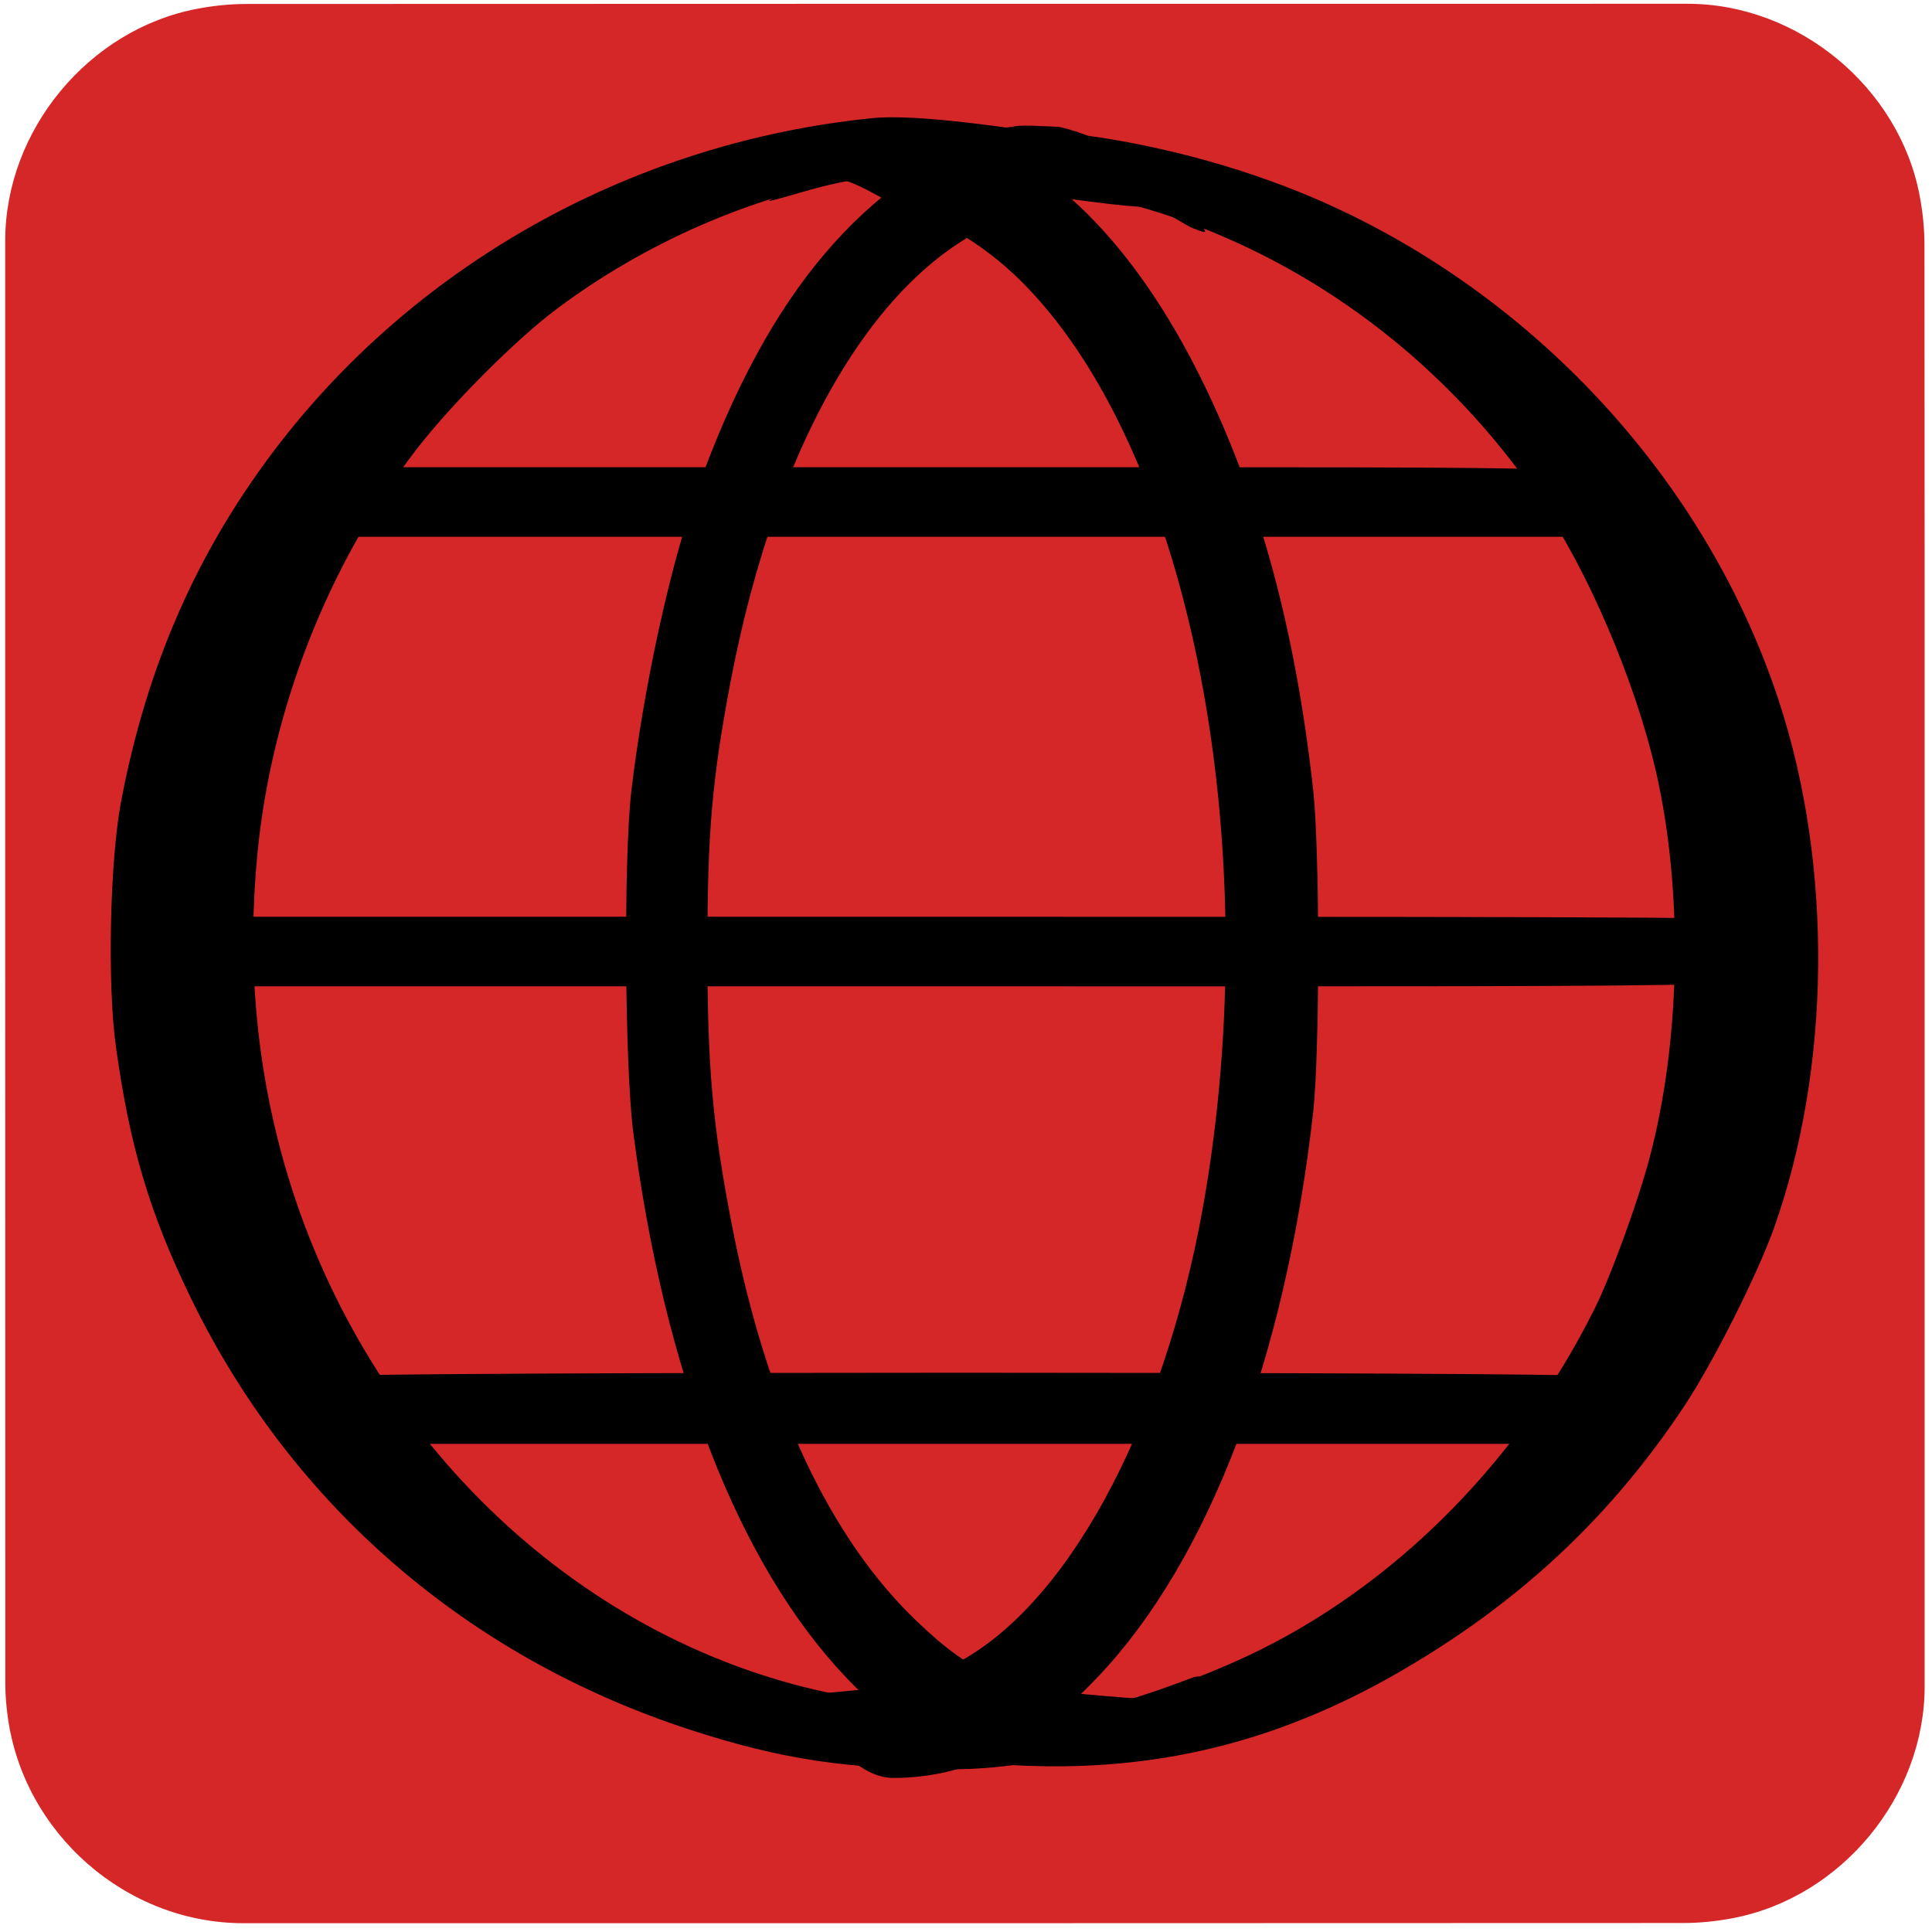
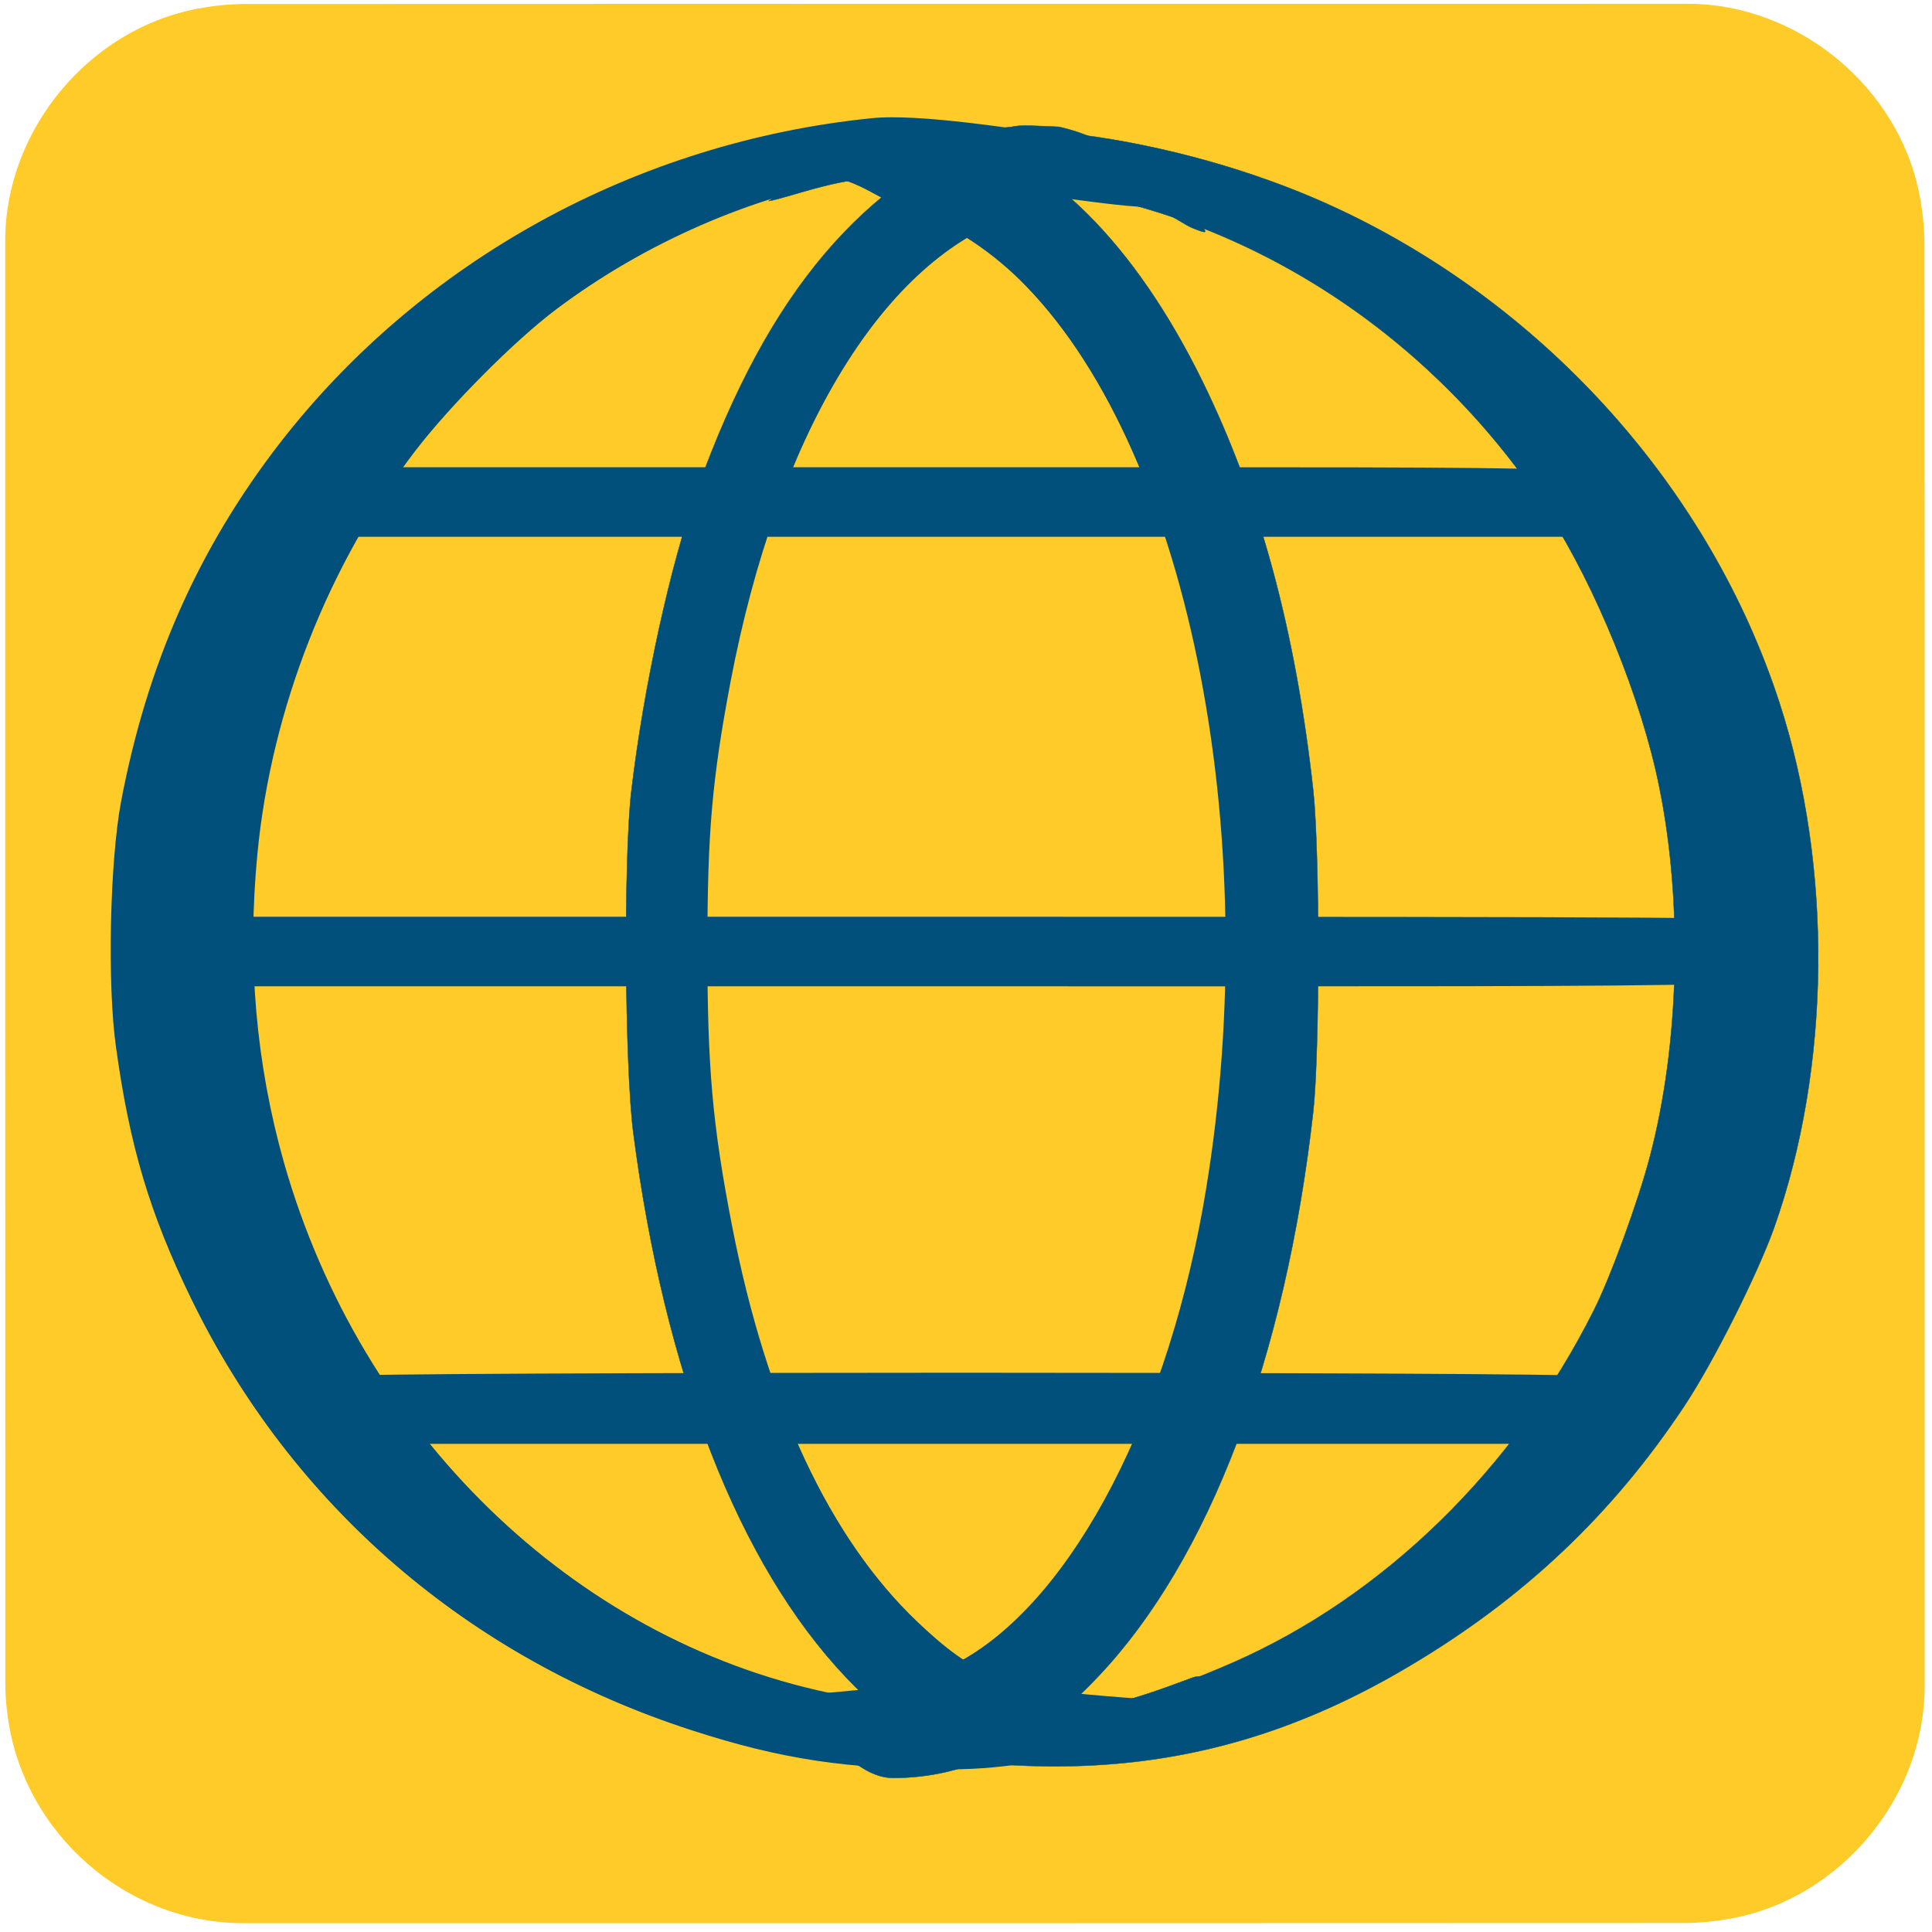
<svg xmlns="http://www.w3.org/2000/svg" id="world" viewBox="0 0 500 500" width="500" height="500" shape-rendering="geometricPrecision" text-rendering="geometricPrecision">
  <style>
-     @keyframes world_line1_animation__ts{0%,to{transform:translate(246.9242px,129.9204px) scale(1,1)}50%{transform:translate(246.9242px,129.9204px) scale(.9,1)}}@keyframes world_line2_animation__ts{0%,to{transform:translate(248.29px,246.2619px) scale(1,1)}50%{transform:translate(248.29px,246.2619px) scale(.9,1)}}@keyframes world_line3_animation_f_o{0%,35%,65%,to{fill-opacity:0}45%,55%{fill-opacity:1}}@keyframes world_line4_animation__ts{0%,to{transform:translate(249.0697px,364.4626px) scale(1,1)}50%{transform:translate(249.0697px,364.4626px) scale(.9,1)}}@keyframes world_line5_animation__ts{0%{transform:translate(298px,243.9273px) scale(1,1)}to{transform:translate(298px,243.9273px) scale(.5,1)}}@keyframes world_line6_animation1__to{0%,25%{transform:translate(240.4121px,305.9077px)}50%{transform:translate(240.4121px,293.9077px)}75%,to{transform:translate(240.4121px,305.5221px)}}@keyframes world_line6_animation2__ts{0%,to{transform:scale(1,1.25)}25%,75%{transform:scale(.25,1.25)}50%{transform:scale(.1,1)}}@keyframes world_line6_animation3_s_w{0%,to{stroke-width:0}25%,75%{stroke-width:20}50%{stroke-width:100}}@keyframes world_line7_animation1__to{0%,25%{transform:translate(259.5522px,307.411px)}50%{transform:translate(259.5522px,295.411px)}75%,to{transform:translate(259.5522px,307.3991px)}}@keyframes world_line7_animation2__ts{0%,to{transform:scale(1,1.25)}25%,75%{transform:scale(.25,1.25)}50%{transform:scale(.1,1)}}@keyframes world_line7_animation3_s_w{0%,to{stroke-width:0}25%,75%{stroke-width:20}50%{stroke-width:100}}@keyframes world_line8_animation__ts{0%{transform:translate(213px,246.187px) scale(1,1)}80%,to{transform:translate(213px,246.187px) scale(2,1)}}@keyframes world_line9_animation__ts{0%{transform:translate(218px,247.4606px) scale(1,1)}to{transform:translate(218px,247.4606px) scale(.5,1)}}@keyframes world_line10_animation__ts{0%{transform:translate(293px,246.7401px) scale(1,1)}to{transform:translate(293px,246.7401px) scale(2,1)}}#world{pointer-events:all}#world_line1_animation{animation:world_line1_animation__ts 200ms linear infinite normal forwards}#world_line2_animation{animation:world_line2_animation__ts 200ms linear infinite normal forwards}#world_line3_animation{animation:world_line3_animation_f_o 200ms linear infinite normal forwards}#world_line4_animation{animation:world_line4_animation__ts 200ms linear infinite normal forwards}#world_line5_animation{animation:world_line5_animation__ts 200ms linear infinite normal forwards}#world_line6_animation1{animation:world_line6_animation1__to 200ms linear infinite normal forwards}#world_line6_animation2{animation:world_line6_animation2__ts 200ms linear infinite normal forwards}#world_line6_animation3{animation:world_line6_animation3_s_w 200ms linear infinite normal forwards}#world_line7_animation1{animation:world_line7_animation1__to 200ms linear infinite normal forwards}#world_line7_animation2{animation:world_line7_animation2__ts 200ms linear infinite normal forwards}#world_line7_animation3{animation:world_line7_animation3_s_w 200ms linear infinite normal forwards}#world_line8_animation{animation:world_line8_animation__ts 200ms linear infinite normal forwards}#world_line9_animation{animation:world_line9_animation__ts 200ms linear infinite normal forwards}#world_line10_animation{animation:world_line10_animation__ts 200ms linear infinite normal forwards}
-   </style>
+         @keyframes world_line1_animation__ts {
+             0%,
+             to {
+                 transform: translate(246.9242px, 129.9204px) scale(1, 1);
+             }
+             50% {
+                 transform: translate(246.9242px, 129.9204px) scale(0.9, 1);
+             }
+         }
+         @keyframes world_line2_animation__ts {
+             0%,
+             to {
+                 transform: translate(248.29px, 246.2619px) scale(1, 1);
+             }
+             50% {
+                 transform: translate(248.29px, 246.2619px) scale(0.9, 1);
+             }
+         }
+         @keyframes world_line3_animation_f_o {
+             0%,
+             35%,
+             65%,
+             to {
+                 fill-opacity: 0;
+             }
+             45%,
+             55% {
+                 fill-opacity: 1;
+             }
+         }
+         @keyframes world_line4_animation__ts {
+             0%,
+             to {
+                 transform: translate(249.0697px, 364.4626px) scale(1, 1);
+             }
+             50% {
+                 transform: translate(249.0697px, 364.4626px) scale(0.9, 1);
+             }
+         }
+         @keyframes world_line5_animation__ts {
+             0% {
+                 transform: translate(298px, 243.9273px) scale(1, 1);
+             }
+             to {
+                 transform: translate(298px, 243.9273px) scale(0.5, 1);
+             }
+         }
+         @keyframes world_line6_animation1__to {
+             0%,
+             25% {
+                 transform: translate(240.4121px, 305.9077px);
+             }
+             50% {
+                 transform: translate(240.4121px, 293.9077px);
+             }
+             75%,
+             to {
+                 transform: translate(240.4121px, 305.5221px);
+             }
+         }
+         @keyframes world_line6_animation2__ts {
+             0%,
+             to {
+                 transform: scale(1, 1.25);
+             }
+             25%,
+             75% {
+                 transform: scale(0.25, 1.25);
+             }
+             50% {
+                 transform: scale(0.1, 1);
+             }
+         }
+         @keyframes world_line6_animation3_s_w {
+             0%,
+             to {
+                 stroke-width: 0;
+             }
+             25%,
+             75% {
+                 stroke-width: 20;
+             }
+             50% {
+                 stroke-width: 100;
+             }
+         }
+         @keyframes world_line7_animation1__to {
+             0%,
+             25% {
+                 transform: translate(259.5522px, 307.411px);
+             }
+             50% {
+                 transform: translate(259.5522px, 295.411px);
+             }
+             75%,
+             to {
+                 transform: translate(259.5522px, 307.3991px);
+             }
+         }
+         @keyframes world_line7_animation2__ts {
+             0%,
+             to {
+                 transform: scale(1, 1.25);
+             }
+             25%,
+             75% {
+                 transform: scale(0.25, 1.25);
+             }
+             50% {
+                 transform: scale(0.1, 1);
+             }
+         }
+         @keyframes world_line7_animation3_s_w {
+             0%,
+             to {
+                 stroke-width: 0;
+             }
+             25%,
+             75% {
+                 stroke-width: 20;
+             }
+             50% {
+                 stroke-width: 100;
+             }
+         }
+         @keyframes world_line8_animation__ts {
+             0% {
+                 transform: translate(213px, 246.187px) scale(1, 1);
+             }
+             80%,
+             to {
+                 transform: translate(213px, 246.187px) scale(2, 1);
+             }
+         }
+         @keyframes world_line9_animation__ts {
+             0% {
+                 transform: translate(218px, 247.4606px) scale(1, 1);
+             }
+             to {
+                 transform: translate(218px, 247.4606px) scale(0.5, 1);
+             }
+         }
+         @keyframes world_line10_animation__ts {
+             0% {
+                 transform: translate(293px, 246.7401px) scale(1, 1);
+             }
+             to {
+                 transform: translate(293px, 246.7401px) scale(2, 1);
+             }
+         }
+         #world {
+             pointer-events: all;
+         }
+         #world_line1_animation {
+             animation: world_line1_animation__ts 800ms linear infinite normal forwards;
+         }
+         #world_line2_animation {
+             animation: world_line2_animation__ts 800ms linear infinite normal forwards;
+         }
+         #world_line3_animation {
+             animation: world_line3_animation_f_o 800ms linear infinite normal forwards;
+         }
+         #world_line4_animation {
+             animation: world_line4_animation__ts 800ms linear infinite normal forwards;
+         }
+         #world_line5_animation {
+             animation: world_line5_animation__ts 800ms linear infinite normal forwards;
+         }
+         #world_line6_animation1 {
+             animation: world_line6_animation1__to 800ms linear infinite normal forwards;
+         }
+         #world_line6_animation2 {
+             animation: world_line6_animation2__ts 800ms linear infinite normal forwards;
+         }
+         #world_line6_animation3 {
+             animation: world_line6_animation3_s_w 800ms linear infinite normal forwards;
+         }
+         #world_line7_animation1 {
+             animation: world_line7_animation1__to 800ms linear infinite normal forwards;
+         }
+         #world_line7_animation2 {
+             animation: world_line7_animation2__ts 200ms linear infinite normal forwards;
+         }
+         #world_line7_animation3 {
+             animation: world_line7_animation3_s_w 200ms linear infinite normal forwards;
+         }
+         #world_line8_animation {
+             animation: world_line8_animation__ts 200ms linear infinite normal forwards;
+         }
+         #world_line9_animation {
+             animation: world_line9_animation__ts 200ms linear infinite normal forwards;
+         }
+         #world_line10_animation {
+             animation: world_line10_animation__ts 200ms linear infinite normal forwards;
+         }
+     </style>
  <g id="background">
-     <path id="square" d="M498.1 249.4v186.99c0 28.57-21.55 54.69-49.69 60.04-4.16.79-8.46 1.24-12.69 1.24-124.24.07-248.48.05-372.72.05-30.45 0-57.04-23.36-61.03-53.67-.35-2.67-.59-5.39-.59-8.08-.04-124.55-.03-249.11-.03-373.66 0-28.58 21.56-54.7 49.69-60.04 4.16-.79 8.46-1.24 12.69-1.24C188.08.97 312.42.98 436.77.98c28.57 0 54.73 21.58 60.04 49.69.79 4.16 1.24 8.46 1.24 12.69.07 62.01.05 124.03.05 186.04z" fill="#D52727" stroke="none" stroke-width="1" />
+     <path id="square" d="M498.1 249.4v186.99c0 28.57-21.55 54.69-49.69 60.04-4.16.79-8.46 1.24-12.69 1.24-124.24.07-248.48.05-372.72.05-30.45 0-57.04-23.36-61.03-53.67-.35-2.67-.59-5.39-.59-8.08-.04-124.55-.03-249.11-.03-373.66 0-28.58 21.56-54.7 49.69-60.04 4.16-.79 8.46-1.24 12.69-1.24C188.08.97 312.42.98 436.77.98c28.57 0 54.73 21.58 60.04 49.69.79 4.16 1.24 8.46 1.24 12.69.07 62.01.05 124.03.05 186.04z" fill="#ffcb28" stroke="none" stroke-width="1" />
  </g>
  <g id="world_line1_animation" transform="translate(246.924 129.92)">
-     <path id="world_line1" d="M57.433 220.457c-4.1 3.4-4.4 9.2-.6 12.9l2.4 2.5h338.8l2-2.3c2.9-3.2 3.5-5.6 2.2-9.4-2.2-6.8 10.7-6.3-174.3-6.3h-167.4z" transform="translate(-228.523 -226.853)" fill="#000" stroke="none" stroke-width=".1" />
+     <path id="world_line1" d="M57.433 220.457c-4.1 3.4-4.4 9.2-.6 12.9l2.4 2.5h338.8l2-2.3c2.9-3.2 3.5-5.6 2.2-9.4-2.2-6.8 10.7-6.3-174.3-6.3h-167.4z" transform="translate(-228.523 -226.853)" fill="#01507b" stroke="none" stroke-width=".1" />
  </g>
  <g id="world_line2_animation" transform="translate(248.29 246.262)">
-     <path id="world_line2" d="M16.043 337.09c-2 2-2.9 3.9-2.9 6.1 0 2.2.9 4.1 2.9 6.1l2.9 2.9h210.2c232.1 0 214.7.5 216.9-6.3 1.4-4.1.3-7.8-3.1-10.1-2-1.5-21.4-1.6-213.1-1.6h-210.9z" transform="translate(-229.89 -343.195)" fill="#000" stroke="none" stroke-width=".1" />
-   </g>
-   <path id="world_line3_animation" d="M16.043 337.09c-2 2-2.9 3.9-2.9 6.1 0 2.2.9 4.1 2.9 6.1l2.9 2.9h210.2c232.1 0 214.7.5 216.9-6.3 1.4-4.1.3-7.8-3.1-10.1-2-1.5-21.4-1.6-213.1-1.6h-210.9z" transform="rotate(90 287.556 303.929)" fill="#000" fill-opacity="0" stroke="none" stroke-width=".1" />
+     <path id="world_line2" d="M16.043 337.09c-2 2-2.9 3.9-2.9 6.1 0 2.2.9 4.1 2.9 6.1l2.9 2.9h210.2c232.1 0 214.7.5 216.9-6.3 1.4-4.1.3-7.8-3.1-10.1-2-1.5-21.4-1.6-213.1-1.6h-210.9z" transform="translate(-229.89 -343.195)" fill="#01507b" stroke="none" stroke-width=".1" />
+   </g>
+   <path id="world_line3_animation" d="M16.043 337.09c-2 2-2.9 3.9-2.9 6.1 0 2.2.9 4.1 2.9 6.1l2.9 2.9h210.2c232.1 0 214.7.5 216.9-6.3 1.4-4.1.3-7.8-3.1-10.1-2-1.5-21.4-1.6-213.1-1.6h-210.9z" transform="rotate(90 287.556 303.929)" fill="#01507b" fill-opacity="0" stroke="none" stroke-width=".1" />
  <g id="world_line4_animation" transform="translate(249.07 364.463)">
-     <path id="world_line4" d="M67.743 453.095c-4.7 1.5-6.6 3.9-6.6 8.5 0 3.2.6 4.7 2.6 6.6l2.6 2.4h329l2.4-2.8c4.6-5.4 2.5-12.8-4.4-14.7-4.6-1.2-321.3-1.2-325.6 0z" transform="translate(-230.669 -461.395)" fill="#000" stroke="none" stroke-width=".1" />
+     <path id="world_line4" d="M67.743 453.095c-4.7 1.5-6.6 3.9-6.6 8.5 0 3.2.6 4.7 2.6 6.6l2.6 2.4h329l2.4-2.8c4.6-5.4 2.5-12.8-4.4-14.7-4.6-1.2-321.3-1.2-325.6 0z" transform="translate(-230.669 -461.395)" fill="#01507b" stroke="none" stroke-width=".1" />
  </g>
  <g id="world_line5_animation" transform="translate(298 243.927)">
-     <path id="world_line5" d="M207.524 127.529c-60.8 6.2-116.5 36.8-153.2 84.2-21.1 27.3-34.3 57.3-41 92.7-2.9 15.4-3.6 47.5-1.3 63.5 3.5 25.5 8.7 43 19.4 65 26.1 53.7 71.8 93.1 129.6 111.8 23.1 7.5 40.4 10.1 67 10.1 30.3 0 53.343-11.472 80.443-21.872 9.4-3.6 9.6-3.7 8.7-4.6-.4-.4-1.3-.2-2 .5-.8.6-2.5 1-3.8.9-1.3 0-4.2.4-6.5 1-8.6 2.5-23.643 10.672-42.843 9.672-48-2.5-54.3-3-65.5-5.4-66.3-14-121.1-67.3-141-137.1-7.3-25.7-9.6-52.4-6.9-80.1 3.6-37.4 18.4-75 41-104.4 9-11.7 25.7-28.5 36.4-36.5 22.9-17.2 50.5-29.2 77.5-33.9 11.4-2 57.743 6.505 73.243 7.405 5.8.3 14.3 1.6 18.8 2.7 5.3 1.3 8.7 1.7 9.3 1.1 2-2-26.8-18.977-45.8-21.877-13.2-1.9-39.143-6.128-51.543-4.828z" transform="translate(-280 -340.86)" fill="#000" stroke="none" stroke-width=".1" />
+     <path id="world_line5" d="M207.524 127.529c-60.8 6.2-116.5 36.8-153.2 84.2-21.1 27.3-34.3 57.3-41 92.7-2.9 15.4-3.6 47.5-1.3 63.5 3.5 25.5 8.7 43 19.4 65 26.1 53.7 71.8 93.1 129.6 111.8 23.1 7.5 40.4 10.1 67 10.1 30.3 0 53.343-11.472 80.443-21.872 9.4-3.6 9.6-3.7 8.7-4.6-.4-.4-1.3-.2-2 .5-.8.6-2.5 1-3.8.9-1.3 0-4.2.4-6.5 1-8.6 2.5-23.643 10.672-42.843 9.672-48-2.5-54.3-3-65.5-5.4-66.3-14-121.1-67.3-141-137.1-7.3-25.7-9.6-52.4-6.9-80.1 3.6-37.4 18.4-75 41-104.4 9-11.7 25.7-28.5 36.4-36.5 22.9-17.2 50.5-29.2 77.5-33.9 11.4-2 57.743 6.505 73.243 7.405 5.8.3 14.3 1.6 18.8 2.7 5.3 1.3 8.7 1.7 9.3 1.1 2-2-26.8-18.977-45.8-21.877-13.2-1.9-39.143-6.128-51.543-4.828z" transform="translate(-280 -340.86)" fill="#01507b" stroke="none" stroke-width=".1" />
  </g>
  <g id="world_line6_animation1" transform="translate(240.412 305.908)">
    <g id="world_line6_animation2" transform="scale(1 1.25)">
-       <path id="world_line6_animation3" d="M20.06-209.09c-23.8 4.866-46 18.897-63.3 43.689-27.6 39.62-39.5 101.794-30.2 157.247 10.7 63.64 44.003 106.075 87.303 118.896 6 1.853 7.598 4.018 19.698 4.018 12.1 0 8 1.18 14-.674 6.6-1.93 21.5-3.918 26.5-6.853l2.5-1.545-3.5.773c-4.5 1.004-12.6 1.004-28-.078-25.6-1.699-33.5-4.247-48.1-15.369-22.6-17.223-38.9-44.95-47.9-81.867-5.1-21.008-6.4-32.825-6.4-57.54 0-24.019 1.2-34.909 6-55.221 12.1-50.665 38.7-86.193 71.7-95.924 8.9-2.626 27.347-9.832 34.247-7.901l5 1.474-2.5-1.622c-3.6-2.471-2.548-.113-9.548-1.503-7.4-1.467-6.7-1.551-14-.084z" fill="#000" stroke="#000" stroke-width="0" />
+       <path id="world_line6_animation3" d="M20.06-209.09c-23.8 4.866-46 18.897-63.3 43.689-27.6 39.62-39.5 101.794-30.2 157.247 10.7 63.64 44.003 106.075 87.303 118.896 6 1.853 7.598 4.018 19.698 4.018 12.1 0 8 1.18 14-.674 6.6-1.93 21.5-3.918 26.5-6.853l2.5-1.545-3.5.773c-4.5 1.004-12.6 1.004-28-.078-25.6-1.699-33.5-4.247-48.1-15.369-22.6-17.223-38.9-44.95-47.9-81.867-5.1-21.008-6.4-32.825-6.4-57.54 0-24.019 1.2-34.909 6-55.221 12.1-50.665 38.7-86.193 71.7-95.924 8.9-2.626 27.347-9.832 34.247-7.901l5 1.474-2.5-1.622c-3.6-2.471-2.548-.113-9.548-1.503-7.4-1.467-6.7-1.551-14-.084z" fill="#01507b" stroke="#01507b" stroke-width="0" />
    </g>
  </g>
  <g id="world_line7_animation1" transform="translate(259.552 307.411)">
    <g id="world_line7_animation2" transform="scale(1 1.25)">
-       <path id="world_line7_animation3" d="M-48.007-211.197c7.646 2.432 4-.323 0 2.145h0c8.7-1.311 17.3 5.492 25.9 7.497 8.7 2.083 19.7 7.868 28.2 14.964 42.8 35.403 62.2 116.315 45.7 190.516-10.4 46.433-36 83.765-65.3 95.103-9.1 3.471-13.4 4.243-31.2 5.477-15.3 1.08-23.4 4.998-28 3.995h0c4.5 2.854 17.4 2.696 24.7 4.084 4.6.926 9.817.232 16.917 0 18.5-.617 30.783-1.986 47.483-14.867 12-9.256 20.1-18.203 28.9-31.701 16.4-25.3 26.2-54.995 30.1-90.862 1.7-15.503.6-48.053-2-63.016-9.6-54.61-33.9-95.644-68.5-115.698-15.4-8.87-30.052-8.566-52.9-7.637z" fill="#000" stroke="#000" stroke-width="0" />
+       <path id="world_line7_animation3" d="M-48.007-211.197c7.646 2.432 4-.323 0 2.145h0c8.7-1.311 17.3 5.492 25.9 7.497 8.7 2.083 19.7 7.868 28.2 14.964 42.8 35.403 62.2 116.315 45.7 190.516-10.4 46.433-36 83.765-65.3 95.103-9.1 3.471-13.4 4.243-31.2 5.477-15.3 1.08-23.4 4.998-28 3.995h0c4.5 2.854 17.4 2.696 24.7 4.084 4.6.926 9.817.232 16.917 0 18.5-.617 30.783-1.986 47.483-14.867 12-9.256 20.1-18.203 28.9-31.701 16.4-25.3 26.2-54.995 30.1-90.862 1.7-15.503.6-48.053-2-63.016-9.6-54.61-33.9-95.644-68.5-115.698-15.4-8.87-30.052-8.566-52.9-7.637z" fill="#01507b" stroke="#01507b" stroke-width="0" />
    </g>
  </g>
  <g id="world_line8_animation" transform="translate(213 246.187)">
-     <path id="world_line8" d="M199.102 132.357c-6.203 1.186-11.985 12.6-18.185 16.6 5.6-.9 20.454-7.1 32.854-5.9 9.1.8 11.4 1.5 18.6 5 22.4 11 42.5 40 55.7 80 11.6 35.3 16.6 69.5 16.6 113.5 0 58-9.4 104.5-29 144-16 32.3-35.7 51.1-57 54.4-14.6 2.2-29.33-3.028-34.63-4.128-2.8-.6-4.75-3.453-4.95-3.253-.4.3 7.412 9.138 12.012 11.438 7.1 3.7 13.468 13.043 22.068 13.043 19.1 0 36.3-8.5 53.1-26.3 28.6-30.2 48.4-82.3 55.6-146.2 1.7-15.9 1.7-67 0-83-4.6-41.6-13.9-75.8-28.7-106-17.6-35.8-40.3-58.3-65.7-65.1-6.5-1.7-22.07.2-28.37 1.9z" transform="translate(-195 -343.12)" fill="#000" stroke="none" stroke-width=".1" />
+     <path id="world_line8" d="M199.102 132.357c-6.203 1.186-11.985 12.6-18.185 16.6 5.6-.9 20.454-7.1 32.854-5.9 9.1.8 11.4 1.5 18.6 5 22.4 11 42.5 40 55.7 80 11.6 35.3 16.6 69.5 16.6 113.5 0 58-9.4 104.5-29 144-16 32.3-35.7 51.1-57 54.4-14.6 2.2-29.33-3.028-34.63-4.128-2.8-.6-4.75-3.453-4.95-3.253-.4.3 7.412 9.138 12.012 11.438 7.1 3.7 13.468 13.043 22.068 13.043 19.1 0 36.3-8.5 53.1-26.3 28.6-30.2 48.4-82.3 55.6-146.2 1.7-15.9 1.7-67 0-83-4.6-41.6-13.9-75.8-28.7-106-17.6-35.8-40.3-58.3-65.7-65.1-6.5-1.7-22.07.2-28.37 1.9z" transform="translate(-195 -343.12)" fill="#01507b" stroke="#01507b" stroke-width=".1" />
  </g>
  <g id="world_line9_animation" transform="translate(218 247.46)">
-     <path id="world_line9" d="M221.071 130.457c-22.9 2.3-34.664 9.681-54.564 16.081-8.4 2.7-12.5 4.5-11.9 5.1.7.7 3.9.3 9.3-1.1 4.8-1.2 11.164-6.98 17.664-7.28 16.3-.8 66.6 1.2 77.5 3.1 49.9 8.7 95.1 39.2 123.7 83.5 12.2 18.9 24.1 48.1 28.6 70.5 6.2 30.2 5.3 66.8-2.4 96-2.9 11.1-10.1 31-14.5 39.7-20.6 41.1-54.5 74.1-93.5 91.2-21.6 9.5-37.3 13.1-62.9 14.6-60.2 3.5-51.756-1.934-66.656-5.134-4.1-.9-8.2-3.176-9.2-3.076-1 .1-2.464-.399-3.264-1.099-1.2-1-4.029 0-2.829 1.1 1.3 1.2 28.193 9.975 35.293 11.775 58.4 14.3 105.556 12.333 155.256-17.267 29.7-17.6 52.6-39.3 71.2-67.3 7.5-11.3 18.8-33.8 23.2-46 14.8-41.6 15.3-93.6 1.4-136.2-17.9-54.9-60-102.1-113.6-127.4-18.8-8.9-41.2-15.6-63.2-18.9-10.3-1.5-36.9-2.7-44.6-1.9z" transform="translate(-200 -344.393)" fill="#000" stroke="none" stroke-width=".1" />
+     <path id="world_line9" d="M221.071 130.457c-22.9 2.3-34.664 9.681-54.564 16.081-8.4 2.7-12.5 4.5-11.9 5.1.7.7 3.9.3 9.3-1.1 4.8-1.2 11.164-6.98 17.664-7.28 16.3-.8 66.6 1.2 77.5 3.1 49.9 8.7 95.1 39.2 123.7 83.5 12.2 18.9 24.1 48.1 28.6 70.5 6.2 30.2 5.3 66.8-2.4 96-2.9 11.1-10.1 31-14.5 39.7-20.6 41.1-54.5 74.1-93.5 91.2-21.6 9.5-37.3 13.1-62.9 14.6-60.2 3.5-51.756-1.934-66.656-5.134-4.1-.9-8.2-3.176-9.2-3.076-1 .1-2.464-.399-3.264-1.099-1.2-1-4.029 0-2.829 1.1 1.3 1.2 28.193 9.975 35.293 11.775 58.4 14.3 105.556 12.333 155.256-17.267 29.7-17.6 52.6-39.3 71.2-67.3 7.5-11.3 18.8-33.8 23.2-46 14.8-41.6 15.3-93.6 1.4-136.2-17.9-54.9-60-102.1-113.6-127.4-18.8-8.9-41.2-15.6-63.2-18.9-10.3-1.5-36.9-2.7-44.6-1.9z" transform="translate(-200 -344.393)" fill="#01507b" stroke="#01507b" stroke-width=".1" />
  </g>
  <g id="world_line10_animation" transform="translate(293 246.74)">
-     <path id="world_line10" d="M239.941 130.201c-34.08 14.207-58.67 40.956-77.47 93.356-7 19.6-13.9 51.1-17.1 78.3-2 17.3-1.7 70.6.5 88 8.1 62.5 27.3 111.9 55.1 141.2 25.1 26.6 51.396 27.319 79.296 13.619 3.9-1.9 8.6-7.685 10.5-9.285 3.4-2.9 3.355-5.422 0-4.334-4.9 1.7-29.296 11.8-43.796 9.2-30.1-5.6-58.5-45.3-72.9-102.3-9.3-36.6-12.1-63.3-11.2-106.4 1.1-53.4 10.7-97.3 29.3-134.4 7-14.2 14.9-25.4 24.5-35 7.1-7 10.4-9.4 18-13.2 8.8-4.4 10.1-4.7 20.9-5.6 15.2-1.3 31.796 11.457 35.196 12.657 5.1 2 3.853 1.28-2.957-6.55-9.576-10.017-19.307-16.84-31.739-19.707-5.5-.2-9.942-.6-12.142 0z" transform="translate(-275 -343.673)" fill="#000" stroke="none" stroke-width=".1" />
+     <path id="world_line10" d="M239.941 130.201c-34.08 14.207-58.67 40.956-77.47 93.356-7 19.6-13.9 51.1-17.1 78.3-2 17.3-1.7 70.6.5 88 8.1 62.5 27.3 111.9 55.1 141.2 25.1 26.6 51.396 27.319 79.296 13.619 3.9-1.9 8.6-7.685 10.5-9.285 3.4-2.9 3.355-5.422 0-4.334-4.9 1.7-29.296 11.8-43.796 9.2-30.1-5.6-58.5-45.3-72.9-102.3-9.3-36.6-12.1-63.3-11.2-106.4 1.1-53.4 10.7-97.3 29.3-134.4 7-14.2 14.9-25.4 24.5-35 7.1-7 10.4-9.4 18-13.2 8.8-4.4 10.1-4.7 20.9-5.6 15.2-1.3 31.796 11.457 35.196 12.657 5.1 2 3.853 1.28-2.957-6.55-9.576-10.017-19.307-16.84-31.739-19.707-5.5-.2-9.942-.6-12.142 0z" transform="translate(-275 -343.673)" fill="#01507b" stroke="#01507b" stroke-width=".1" />
  </g>
</svg>
